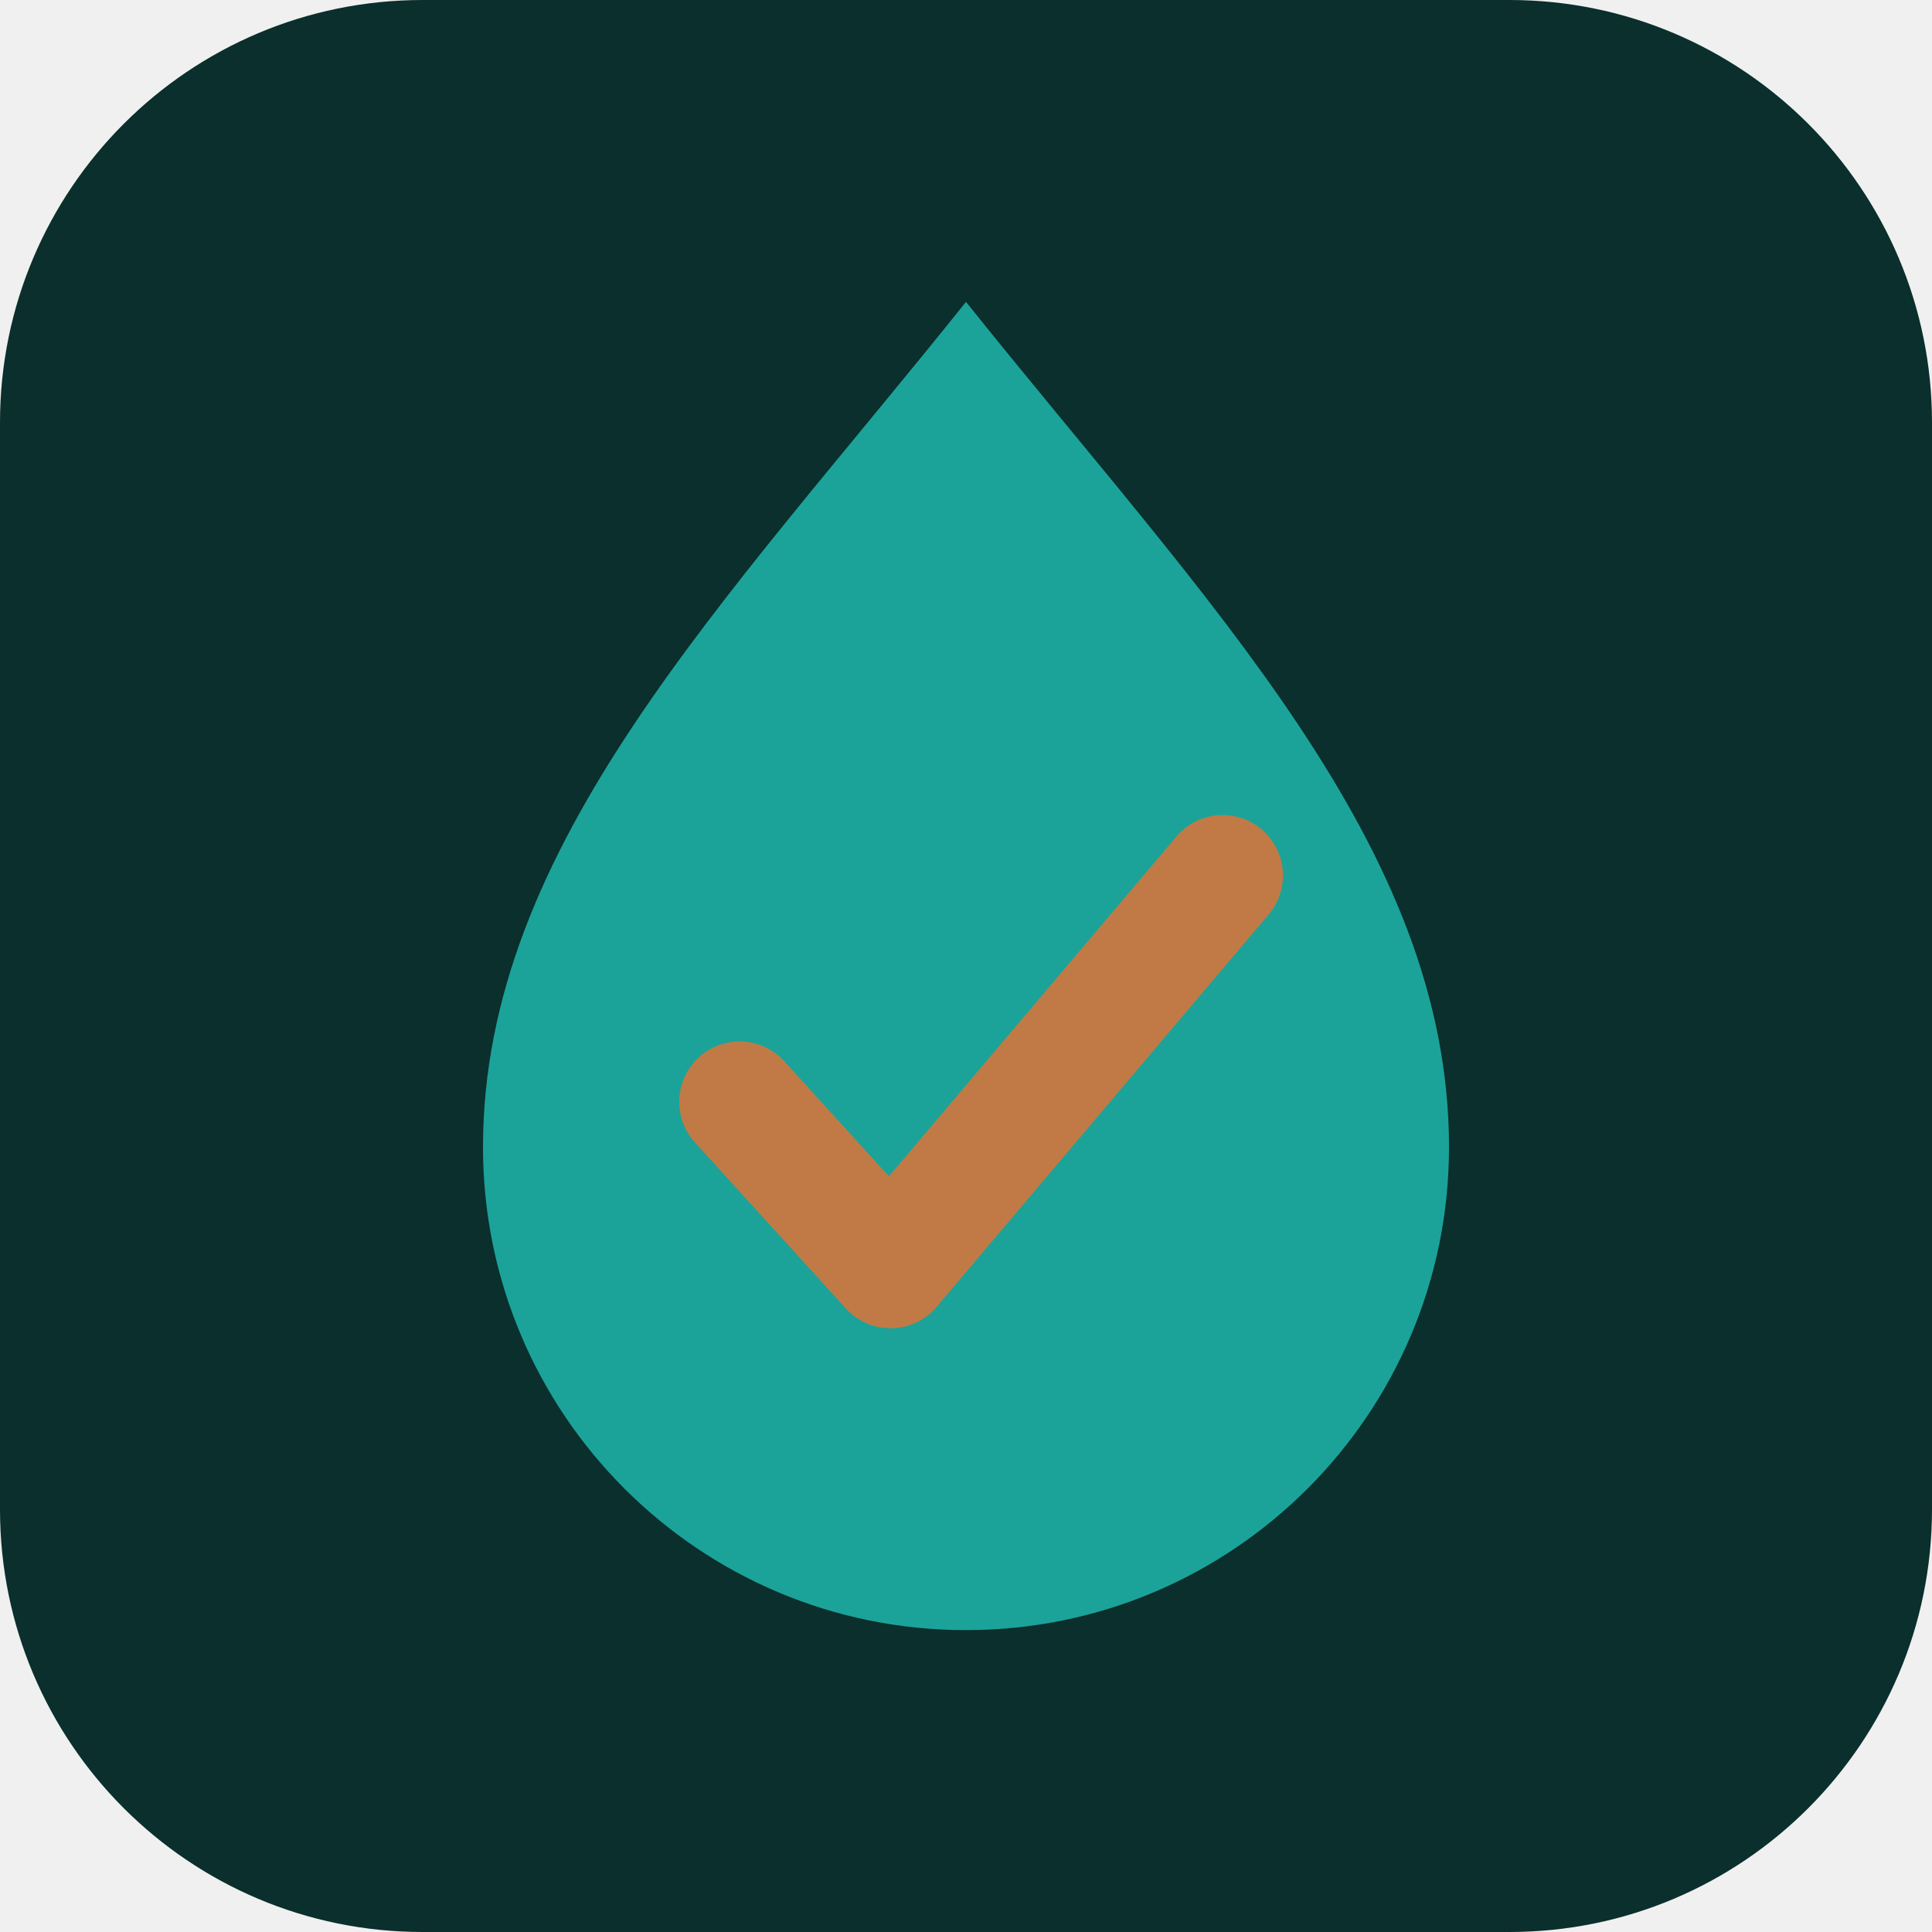
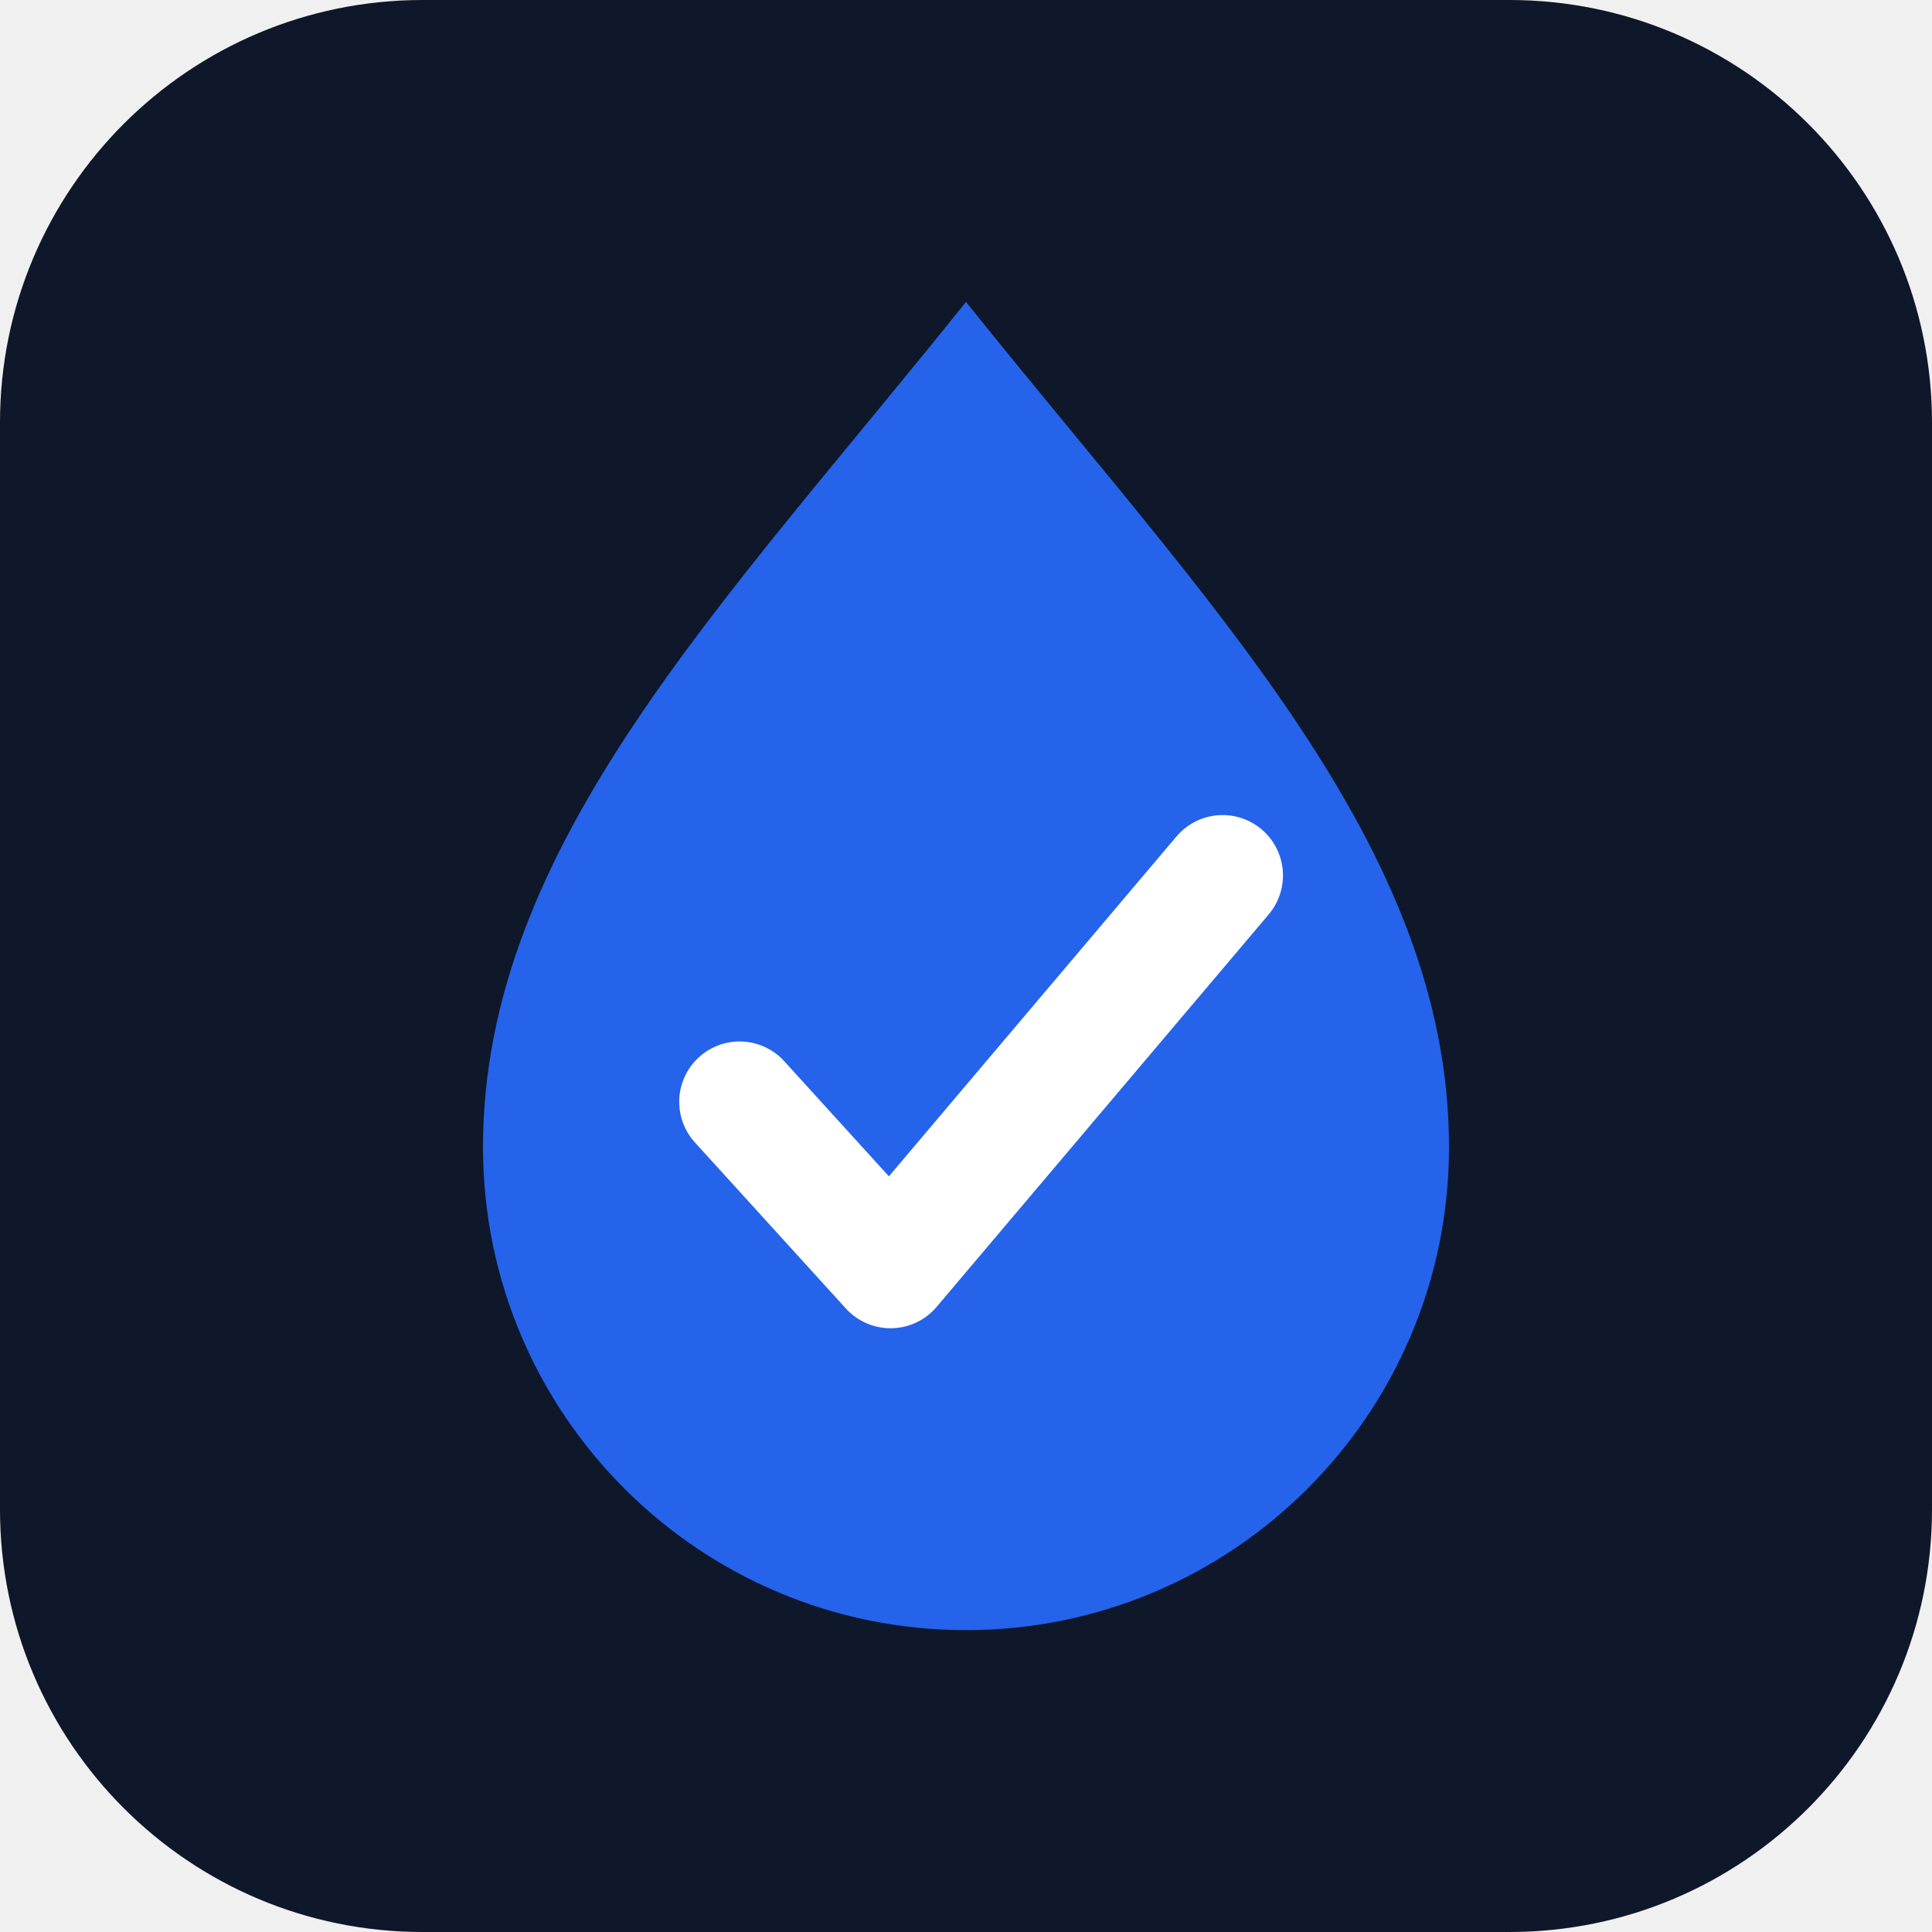
<svg xmlns="http://www.w3.org/2000/svg" viewBox="0 0 64 64">
-   <rect width="64" height="64" rx="14" fill="#0A2F2C" />
-   <path d="M32 10c8 10 16 18 16 28a16 16 0 1 1-32 0c0-10 8-18 16-28z" fill="#1BA39A" />
-   <path d="M24.5 36.5l5 5.5 11-13" fill="none" stroke="#C17A45" stroke-width="4" stroke-linecap="round" stroke-linejoin="round" />
+   <rect width="64" height="64" rx="14" fill="#0f172a" />
+   <path d="M32 10c8 10 16 18 16 28a16 16 0 1 1-32 0c0-10 8-18 16-28z" fill="#2563eb" />
+   <path d="M24.5 36.5l5 5.5 11-13" fill="none" stroke="#ffffff" stroke-width="4" stroke-linecap="round" stroke-linejoin="round" />
</svg>
